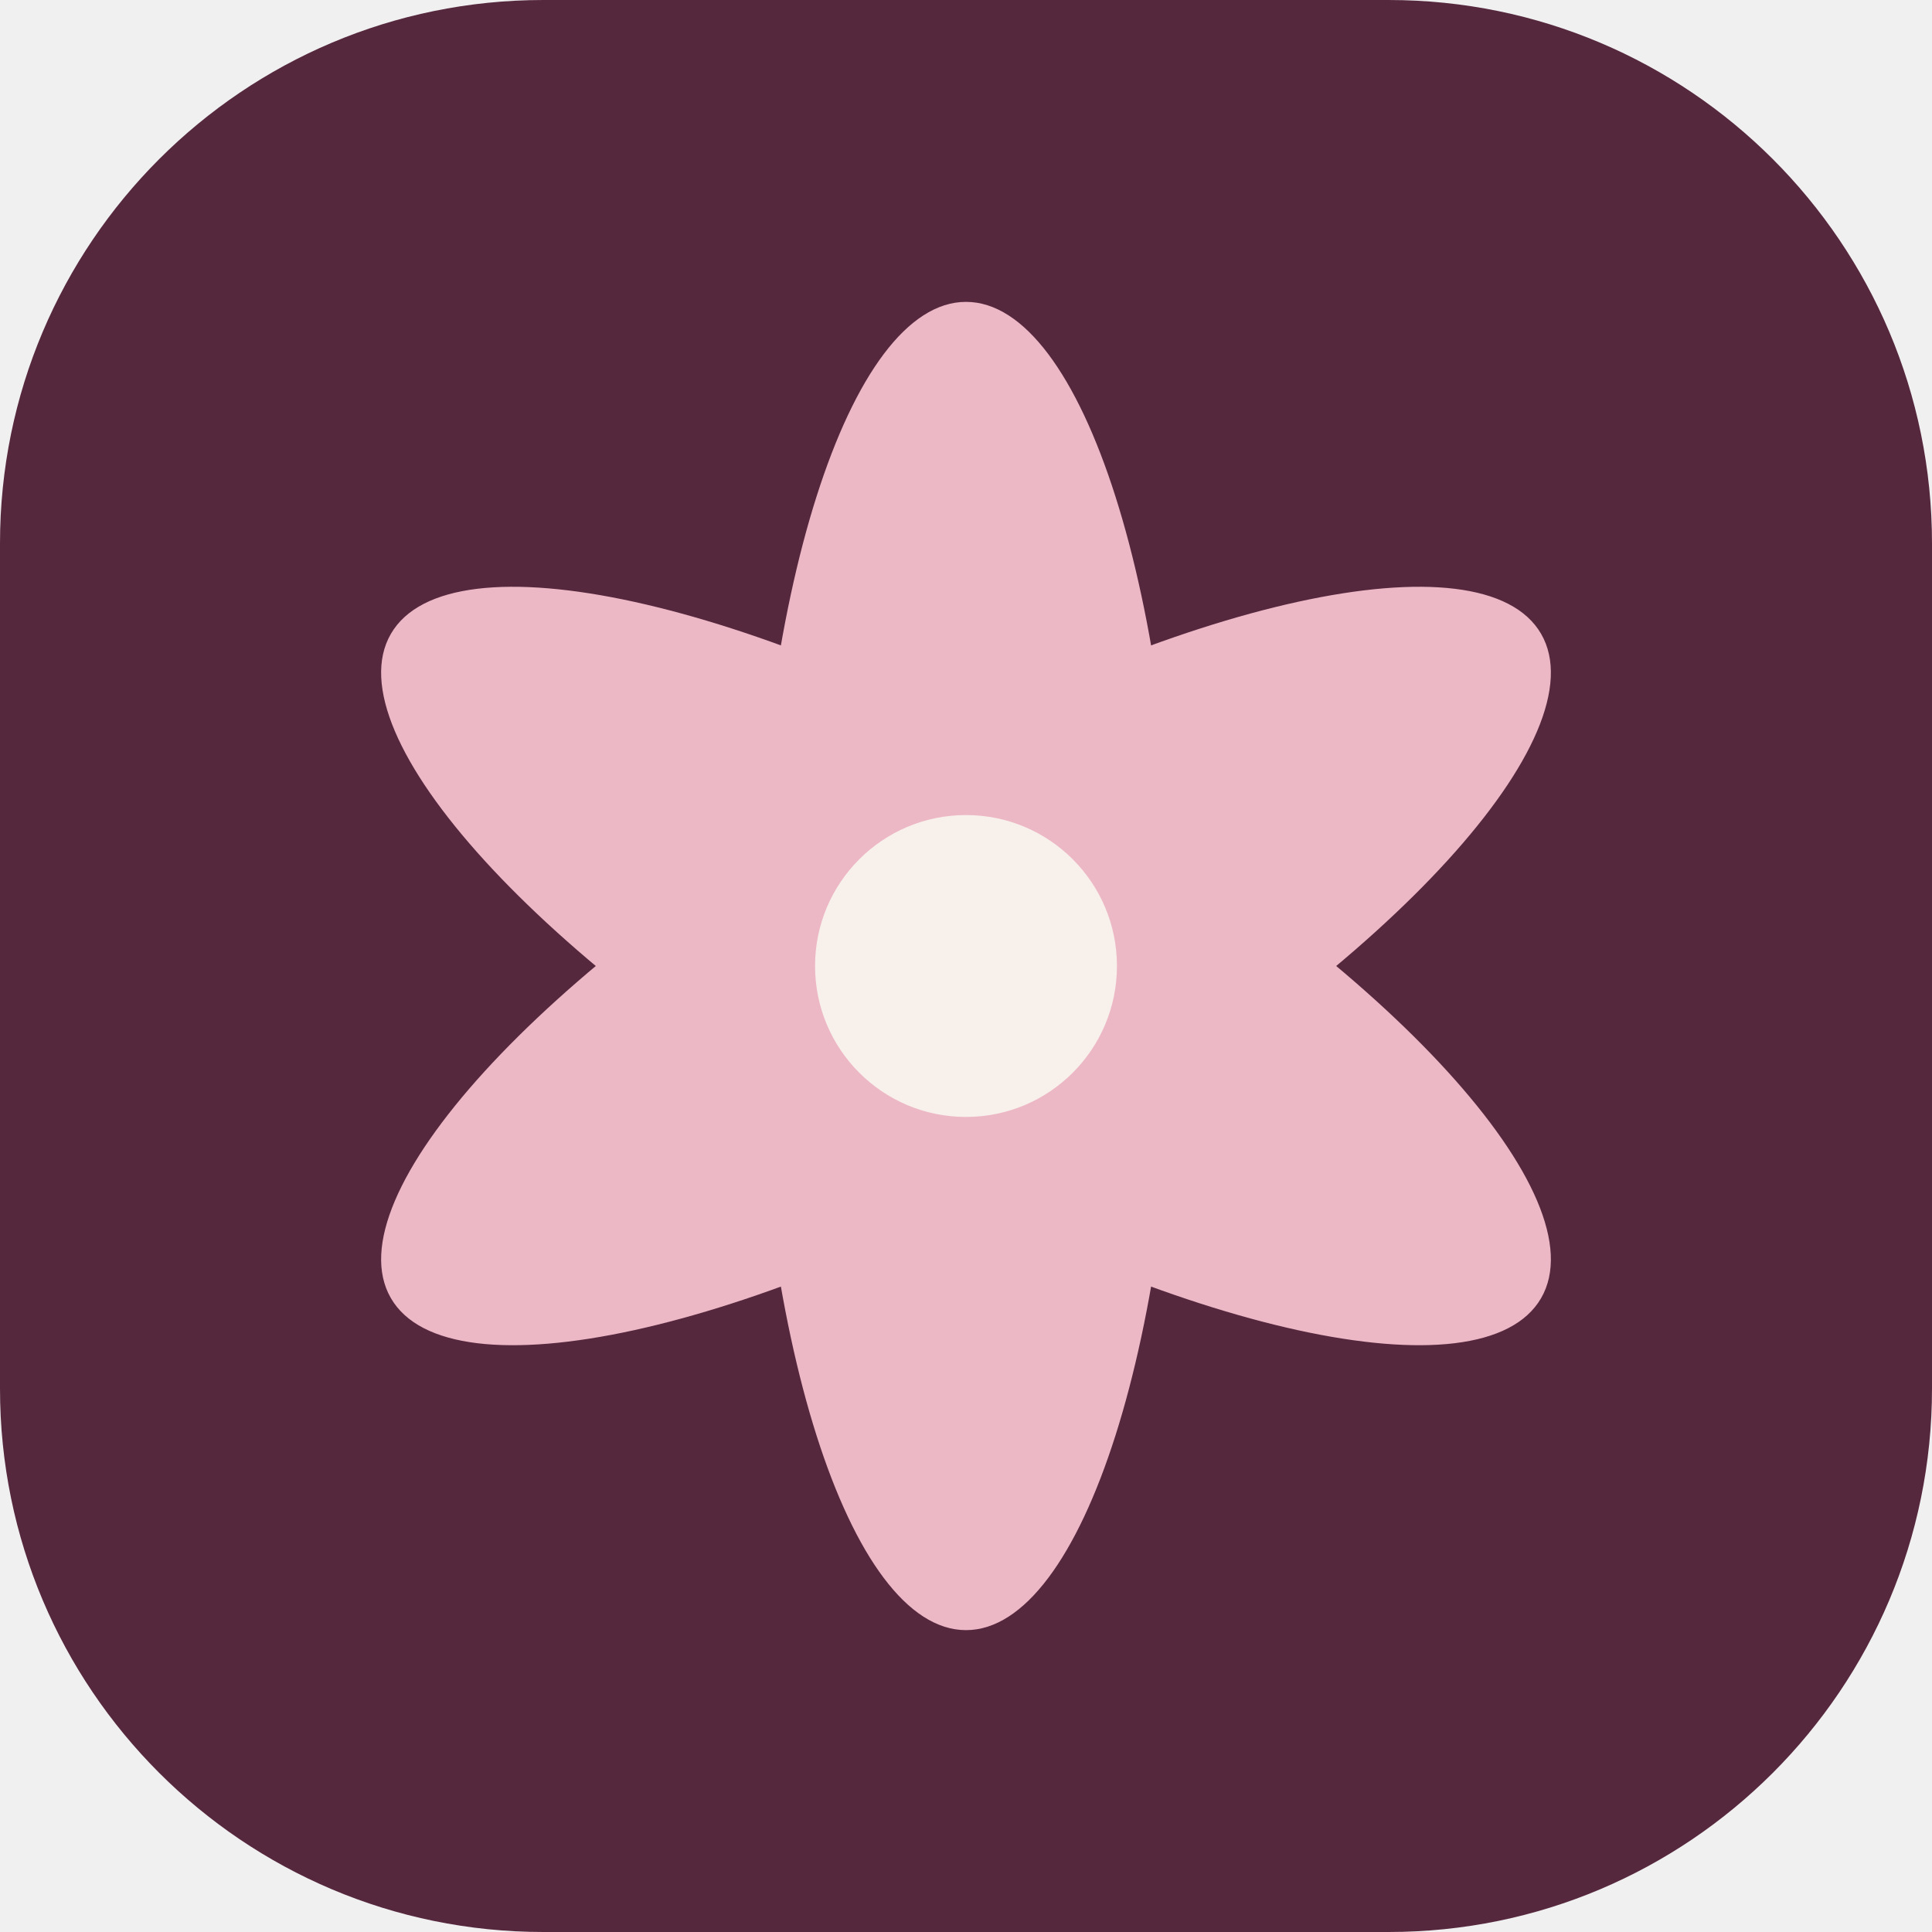
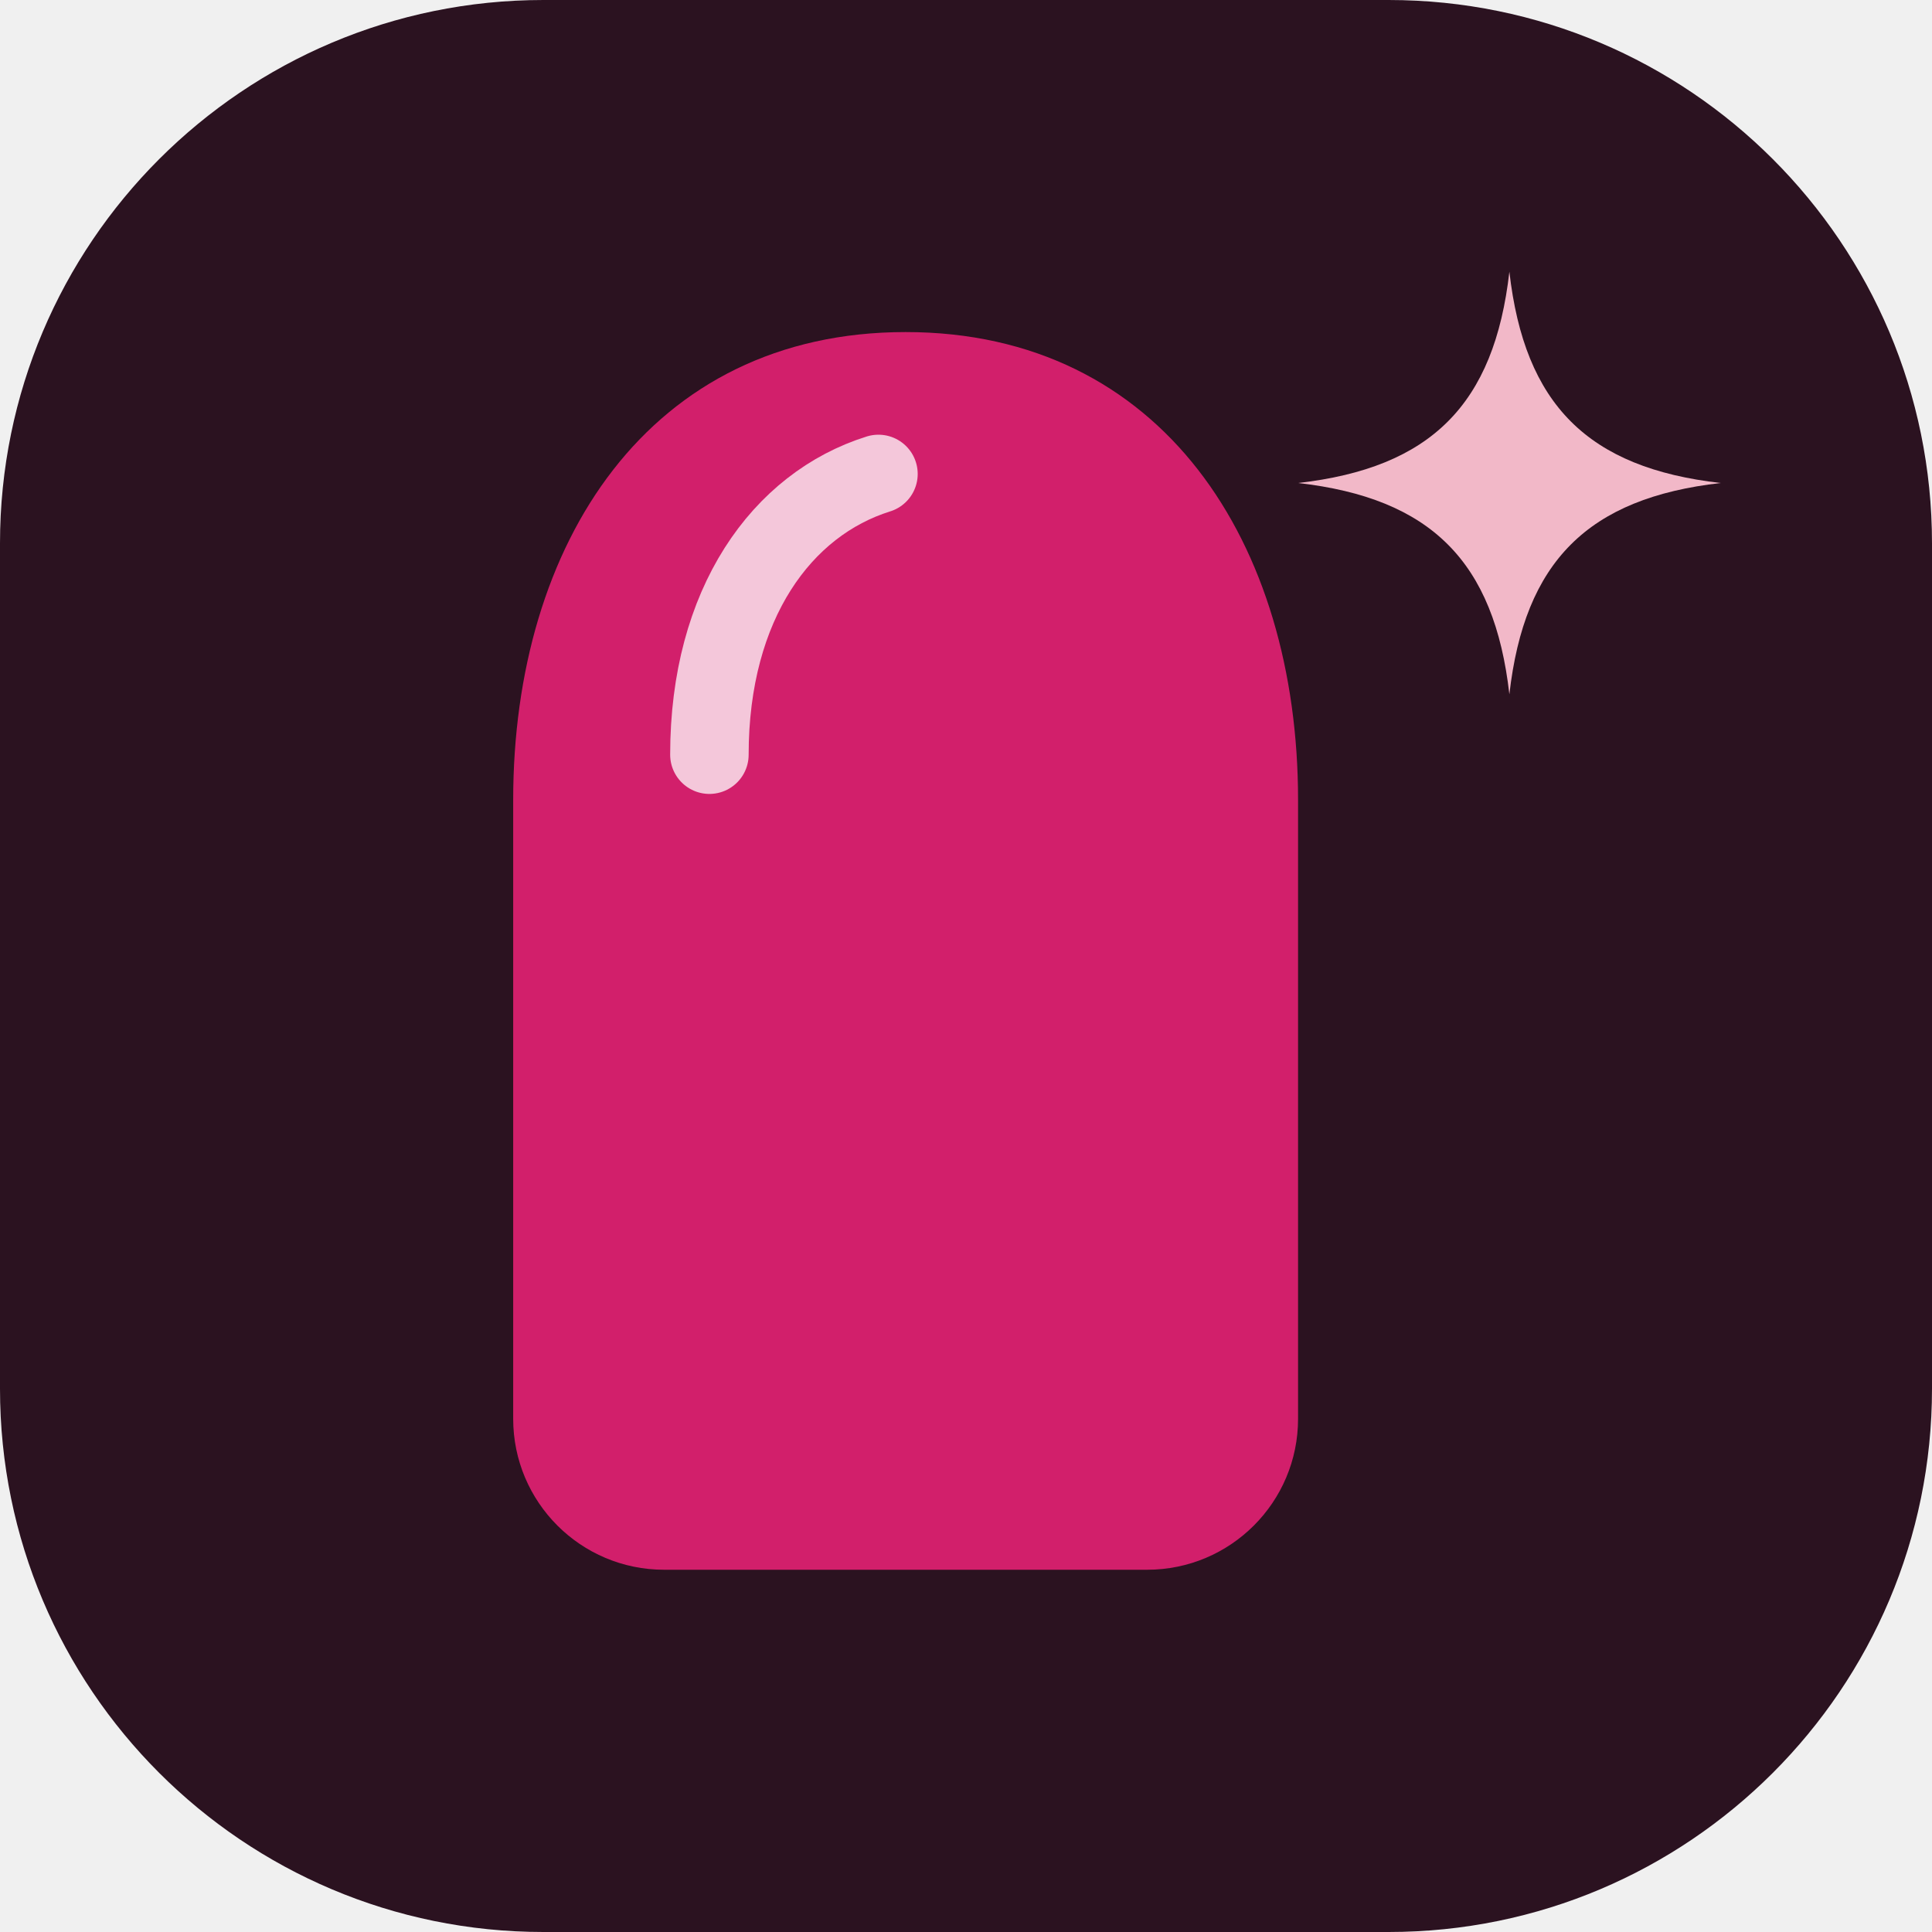
<svg xmlns="http://www.w3.org/2000/svg" viewBox="0 0 64 64">
-   <rect width="64" height="64" rx="18" fill="#56283e" />
-   <g fill="#edb8c6">
-     <ellipse cx="32" cy="32" rx="7" ry="22" />
-     <ellipse cx="32" cy="32" rx="7" ry="22" transform="rotate(60 32 32)" />
-     <ellipse cx="32" cy="32" rx="7" ry="22" transform="rotate(120 32 32)" />
-   </g>
-   <circle cx="32" cy="32" r="5" fill="#f8f1eb" />
+   <rect width="64" height="64" rx="18" fill="#2b1220" />
+   <path d="M30 11C38.5 11 43 18 43 26.5V47a5 5 0 0 1-5 5H22a5 5 0 0 1-5-5V26.5C17 18 21.5 11 30 11Z" fill="#d21f6b" />
+   <path d="M23.5 25c0-5 2.4-8.3 5.6-9.3" fill="none" stroke="#fff" stroke-opacity=".75" stroke-width="2.6" stroke-linecap="round" />
+   <path d="M50 9c.5 4.4 2.6 6.5 7 7-4.4.5-6.5 2.6-7 7-.5-4.4-2.6-6.5-7-7 4.4-.5 6.5-2.6 7-7Z" fill="#f2b8c8" />
</svg>
